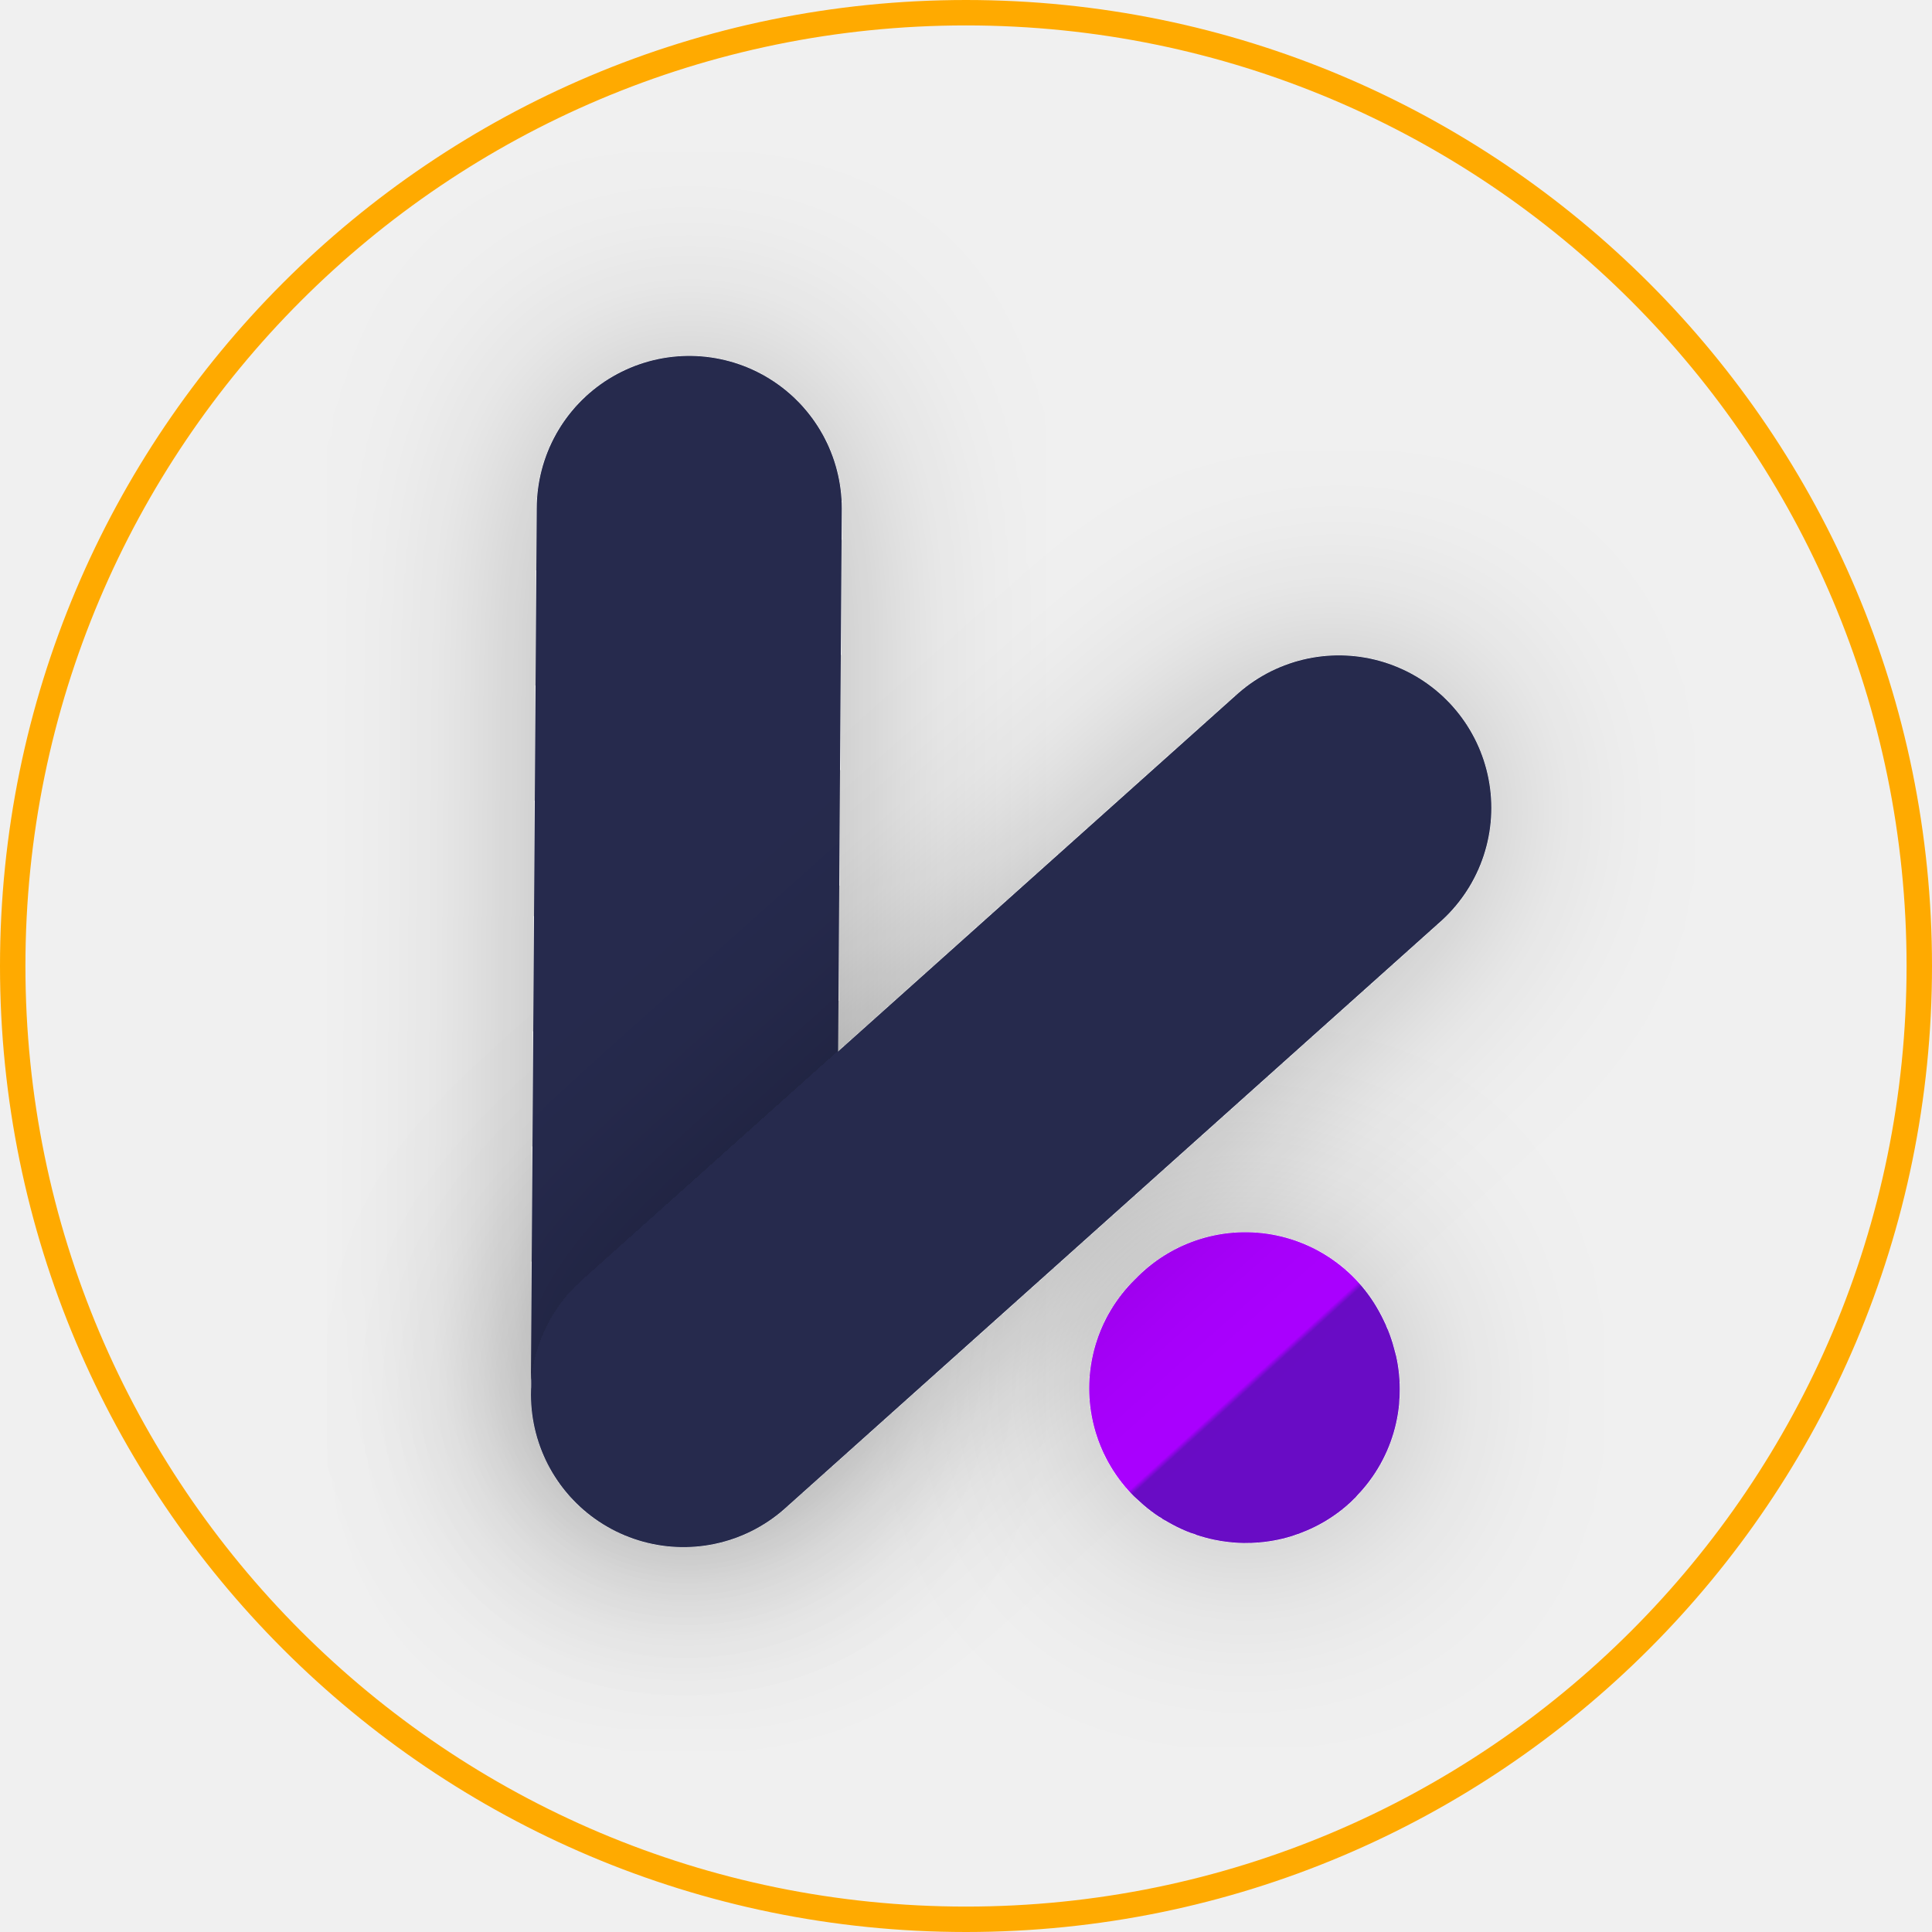
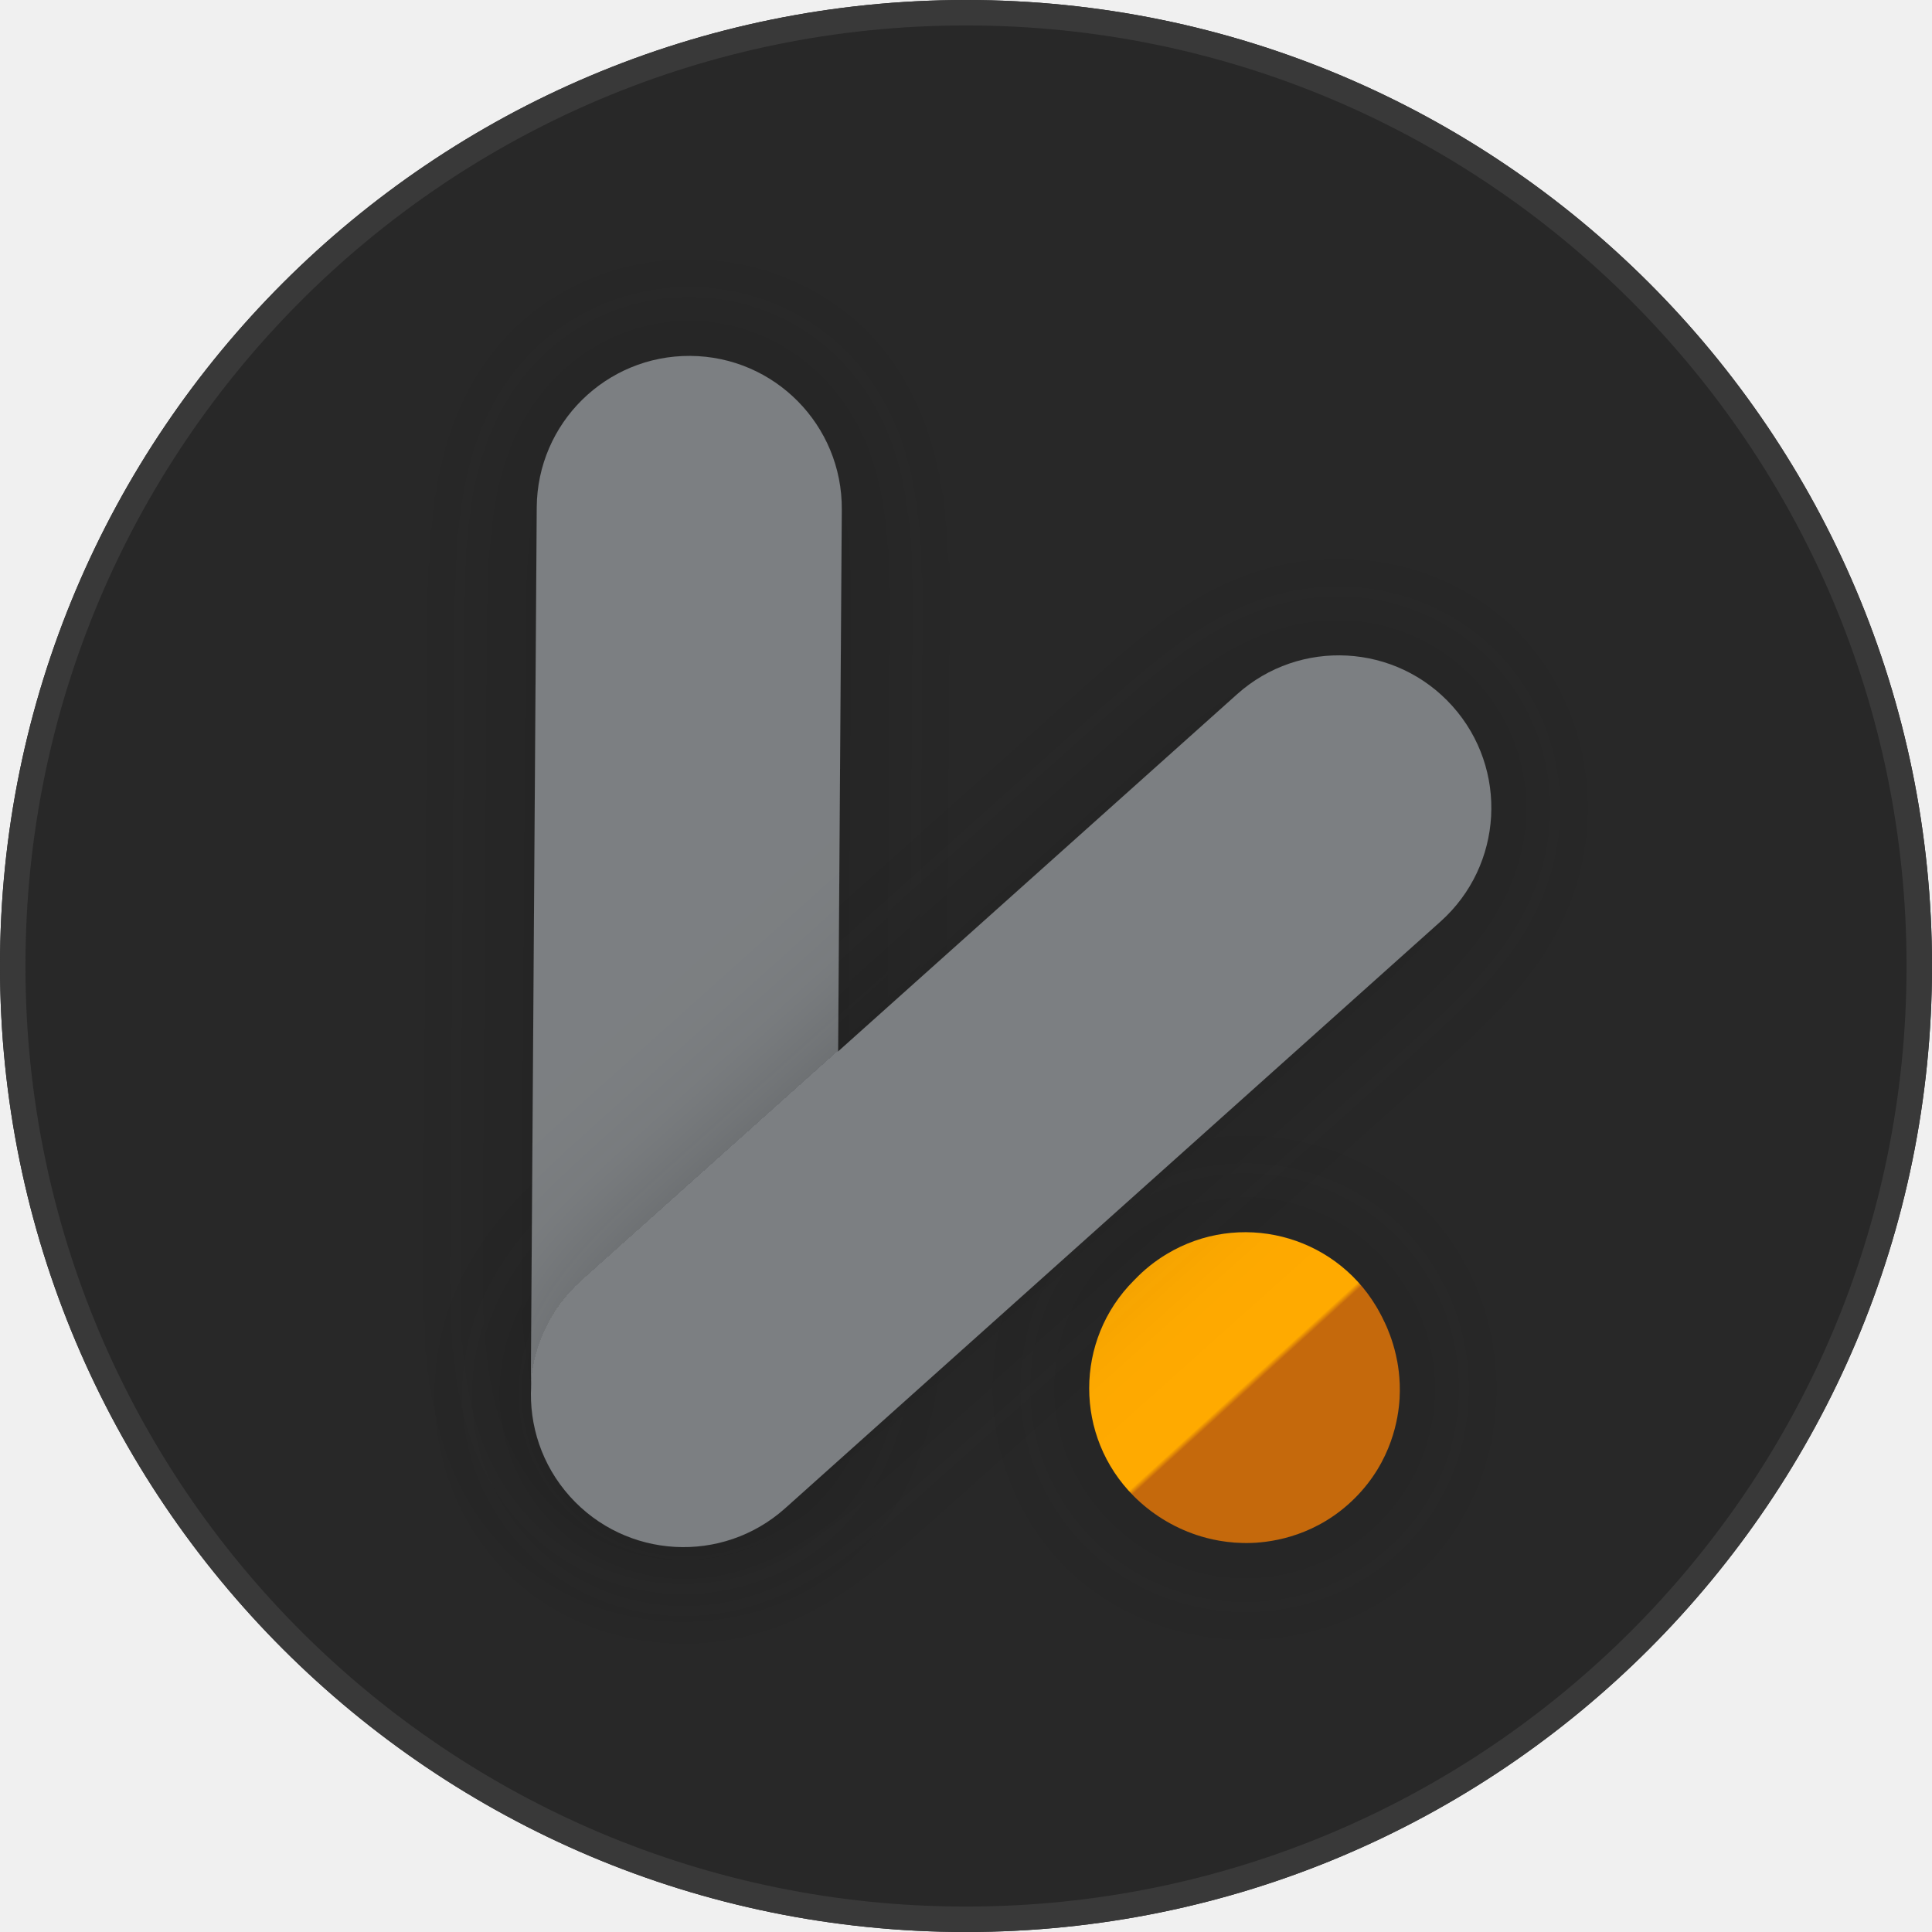
- <svg xmlns="http://www.w3.org/2000/svg" width="38" height="38" viewBox="0 0 38 38" fill="none">
-   <g clip-path="url(#clip0_5_185)">
-     <path d="M37.75 19C37.75 29.355 29.355 37.75 19 37.75C8.645 37.75 0.25 29.355 0.25 19C0.25 8.645 8.645 0.25 19 0.25C29.355 0.25 37.75 8.645 37.75 19Z" fill="#F0F0F0" stroke="#FFAA00" stroke-width="0.5" />
-     <g filter="url(#filter0_d_5_185)">
-       <path d="M24.494 27.236C24.494 27.236 24.547 27.325 24.529 27.343C24.512 27.36 24.459 27.343 24.423 27.307" stroke="url(#paint0_linear_5_185)" stroke-width="6" stroke-linecap="round" stroke-linejoin="round" />
+ <svg xmlns="http://www.w3.org/2000/svg" width="55" height="55" viewBox="0 0 55 55" fill="none">
+   <g clip-path="url(#clip0_144_638)">
+     <path d="M27.5 55C42.688 55 55 42.688 55 27.5C55 12.312 42.688 0 27.5 0C12.312 0 0 12.312 0 27.5C0 42.688 12.312 55 27.5 55Z" fill="#282828" />
+     <path fill-rule="evenodd" clip-rule="evenodd" d="M27.5 54.276C42.288 54.276 54.276 42.288 54.276 27.5C54.276 12.712 42.288 0.724 27.5 0.724C12.712 0.724 0.724 12.712 0.724 27.5C0.724 42.288 12.712 54.276 27.5 54.276ZM55 27.5C55 42.688 42.688 55 27.5 55C12.312 55 0 42.688 0 27.5C0 12.312 12.312 0 27.5 0C42.688 0 55 12.312 55 27.5Z" fill="#393939" />
+     <g filter="url(#filter0_d_144_638)">
+       <path fill-rule="evenodd" clip-rule="evenodd" d="M33.218 35.698C35.274 34.464 37.941 35.131 39.175 37.187L35.452 39.421C39.175 37.187 39.175 37.187 39.175 37.187L39.179 37.194L39.184 37.202L39.193 37.218L39.215 37.255C39.231 37.282 39.249 37.315 39.27 37.354C39.308 37.422 39.371 37.541 39.44 37.691C39.488 37.797 39.636 38.125 39.736 38.563C39.785 38.774 39.877 39.231 39.843 39.816C39.81 40.363 39.629 41.589 38.573 42.645C37.512 43.706 36.27 43.902 35.625 43.924C34.947 43.947 34.402 43.81 34.063 43.697C33.38 43.469 32.77 43.085 32.279 42.594C30.583 40.898 30.583 38.149 32.279 36.453C32.288 36.444 32.298 36.434 32.307 36.425C32.57 36.149 32.875 35.904 33.218 35.698Z" fill="url(#paint0_linear_144_638)" />
    </g>
-     <g filter="url(#filter1_d_5_185)">
-       <path d="M13.557 10L13.443 27" stroke="#262A4D" stroke-width="6" stroke-linecap="round" stroke-linejoin="round" />
+     <g filter="url(#filter1_d_144_638)">
+       <path fill-rule="evenodd" clip-rule="evenodd" d="M19.651 10.132C22.049 10.148 23.98 12.105 23.964 14.503L23.798 39.108C23.782 41.506 21.825 43.437 19.427 43.421C17.029 43.405 15.098 41.448 15.114 39.05L15.28 14.444C15.296 12.046 17.253 10.116 19.651 10.132Z" fill="#7C7F82" />
    </g>
-     <g filter="url(#filter2_d_5_185)">
-       <path d="M26.333 15.89L13.443 27.43" stroke="#262A4D" stroke-width="6" stroke-linecap="round" stroke-linejoin="round" />
+     <g filter="url(#filter2_d_144_638)">
+       <path fill-rule="evenodd" clip-rule="evenodd" d="M41.348 20.102C42.948 21.889 42.796 24.634 41.009 26.234L22.353 42.936C20.566 44.536 17.821 44.384 16.221 42.597C14.622 40.811 14.774 38.066 16.56 36.466L35.217 19.764C37.003 18.164 39.748 18.316 41.348 20.102Z" fill="#7C7F82" />
    </g>
  </g>
  <defs>
-     <filter id="filter0_d_5_185" x="17.423" y="20.236" width="14.11" height="14.113" filterUnits="userSpaceOnUse" color-interpolation-filters="sRGB">
+     <filter id="filter0_d_144_638" x="27.007" y="31.078" width="16.843" height="16.849" filterUnits="userSpaceOnUse" color-interpolation-filters="sRGB">
      <feFlood flood-opacity="0" result="BackgroundImageFix" />
      <feColorMatrix in="SourceAlpha" type="matrix" values="0 0 0 0 0 0 0 0 0 0 0 0 0 0 0 0 0 0 127 0" result="hardAlpha" />
      <feOffset />
      <feGaussianBlur stdDeviation="2" />
      <feComposite in2="hardAlpha" operator="out" />
-       <feColorMatrix type="matrix" values="0 0 0 0 0 0 0 0 0 0 0 0 0 0 0 0 0 0 0.25 0" />
-       <feBlend mode="normal" in2="BackgroundImageFix" result="effect1_dropShadow_5_185" />
-       <feBlend mode="normal" in="SourceGraphic" in2="effect1_dropShadow_5_185" result="shape" />
+       <feColorMatrix type="matrix" values="0 0 0 0 0.067 0 0 0 0 0.067 0 0 0 0 0.067 0 0 0 0.25 0" />
+       <feBlend mode="normal" in2="BackgroundImageFix" result="effect1_dropShadow_144_638" />
+       <feBlend mode="normal" in="SourceGraphic" in2="effect1_dropShadow_144_638" result="shape" />
    </filter>
-     <filter id="filter1_d_5_185" x="6.443" y="3" width="14.115" height="31" filterUnits="userSpaceOnUse" color-interpolation-filters="sRGB">
+     <filter id="filter1_d_144_638" x="11.114" y="6.132" width="16.85" height="41.289" filterUnits="userSpaceOnUse" color-interpolation-filters="sRGB">
      <feFlood flood-opacity="0" result="BackgroundImageFix" />
      <feColorMatrix in="SourceAlpha" type="matrix" values="0 0 0 0 0 0 0 0 0 0 0 0 0 0 0 0 0 0 127 0" result="hardAlpha" />
      <feOffset />
      <feGaussianBlur stdDeviation="2" />
      <feComposite in2="hardAlpha" operator="out" />
-       <feColorMatrix type="matrix" values="0 0 0 0 0 0 0 0 0 0 0 0 0 0 0 0 0 0 0.25 0" />
-       <feBlend mode="normal" in2="BackgroundImageFix" result="effect1_dropShadow_5_185" />
-       <feBlend mode="normal" in="SourceGraphic" in2="effect1_dropShadow_5_185" result="shape" />
+       <feColorMatrix type="matrix" values="0 0 0 0 0.067 0 0 0 0 0.067 0 0 0 0 0.067 0 0 0 0.25 0" />
+       <feBlend mode="normal" in2="BackgroundImageFix" result="effect1_dropShadow_144_638" />
+       <feBlend mode="normal" in="SourceGraphic" in2="effect1_dropShadow_144_638" result="shape" />
    </filter>
-     <filter id="filter2_d_5_185" x="6.443" y="8.89" width="26.89" height="25.54" filterUnits="userSpaceOnUse" color-interpolation-filters="sRGB">
+     <filter id="filter2_d_144_638" x="11.114" y="14.656" width="35.341" height="33.387" filterUnits="userSpaceOnUse" color-interpolation-filters="sRGB">
      <feFlood flood-opacity="0" result="BackgroundImageFix" />
      <feColorMatrix in="SourceAlpha" type="matrix" values="0 0 0 0 0 0 0 0 0 0 0 0 0 0 0 0 0 0 127 0" result="hardAlpha" />
      <feOffset />
      <feGaussianBlur stdDeviation="2" />
      <feComposite in2="hardAlpha" operator="out" />
-       <feColorMatrix type="matrix" values="0 0 0 0 0 0 0 0 0 0 0 0 0 0 0 0 0 0 0.25 0" />
-       <feBlend mode="normal" in2="BackgroundImageFix" result="effect1_dropShadow_5_185" />
-       <feBlend mode="normal" in="SourceGraphic" in2="effect1_dropShadow_5_185" result="shape" />
+       <feColorMatrix type="matrix" values="0 0 0 0 0.067 0 0 0 0 0.067 0 0 0 0 0.067 0 0 0 0.25 0" />
+       <feBlend mode="normal" in2="BackgroundImageFix" result="effect1_dropShadow_144_638" />
+       <feBlend mode="normal" in="SourceGraphic" in2="effect1_dropShadow_144_638" result="shape" />
    </filter>
-     <linearGradient id="paint0_linear_5_185" x1="24.494" y1="27.236" x2="24.564" y2="27.313" gradientUnits="userSpaceOnUse">
-       <stop stop-color="#AA00FF" />
-       <stop offset="1" stop-color="#690CC5" />
+     <linearGradient id="paint0_linear_144_638" x1="35.452" y1="39.421" x2="35.553" y2="39.532" gradientUnits="userSpaceOnUse">
+       <stop stop-color="#FFAA00" />
+       <stop offset="1" stop-color="#C5690C" />
    </linearGradient>
-     <clipPath id="clip0_5_185">
-       <rect width="38" height="38" fill="white" />
+     <clipPath id="clip0_144_638">
+       <rect width="55" height="55" fill="white" />
    </clipPath>
  </defs>
</svg>
